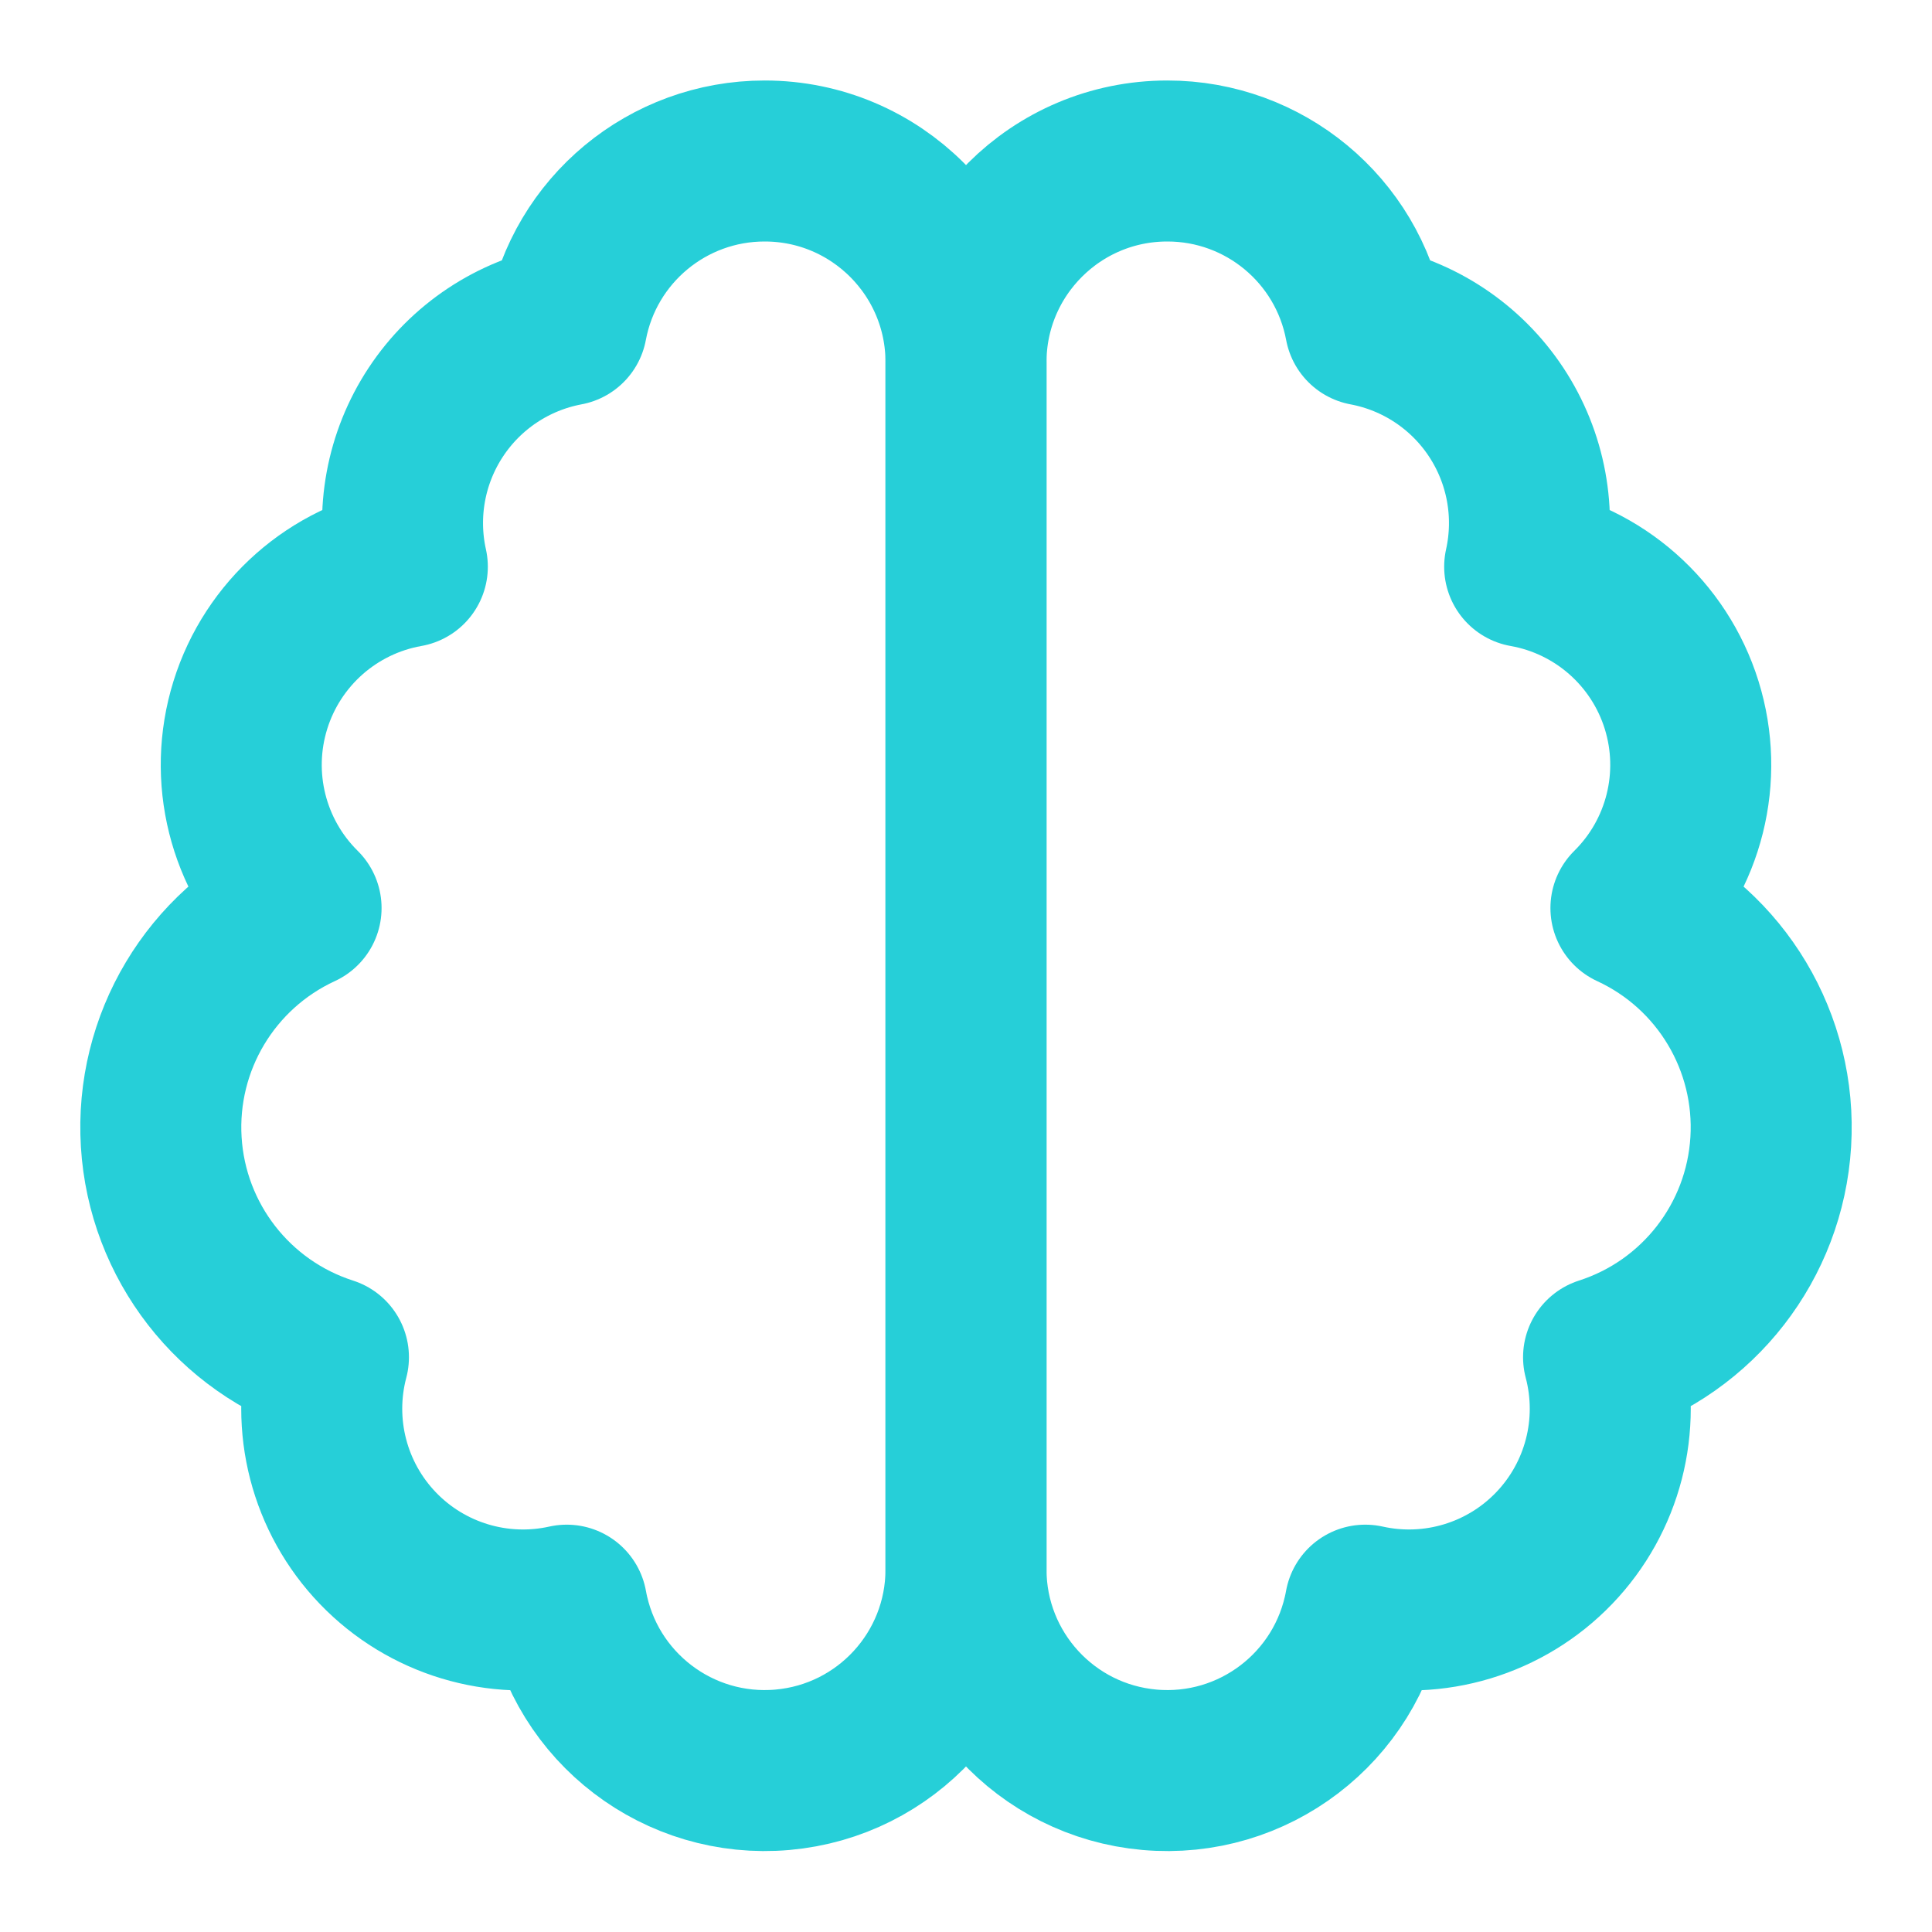
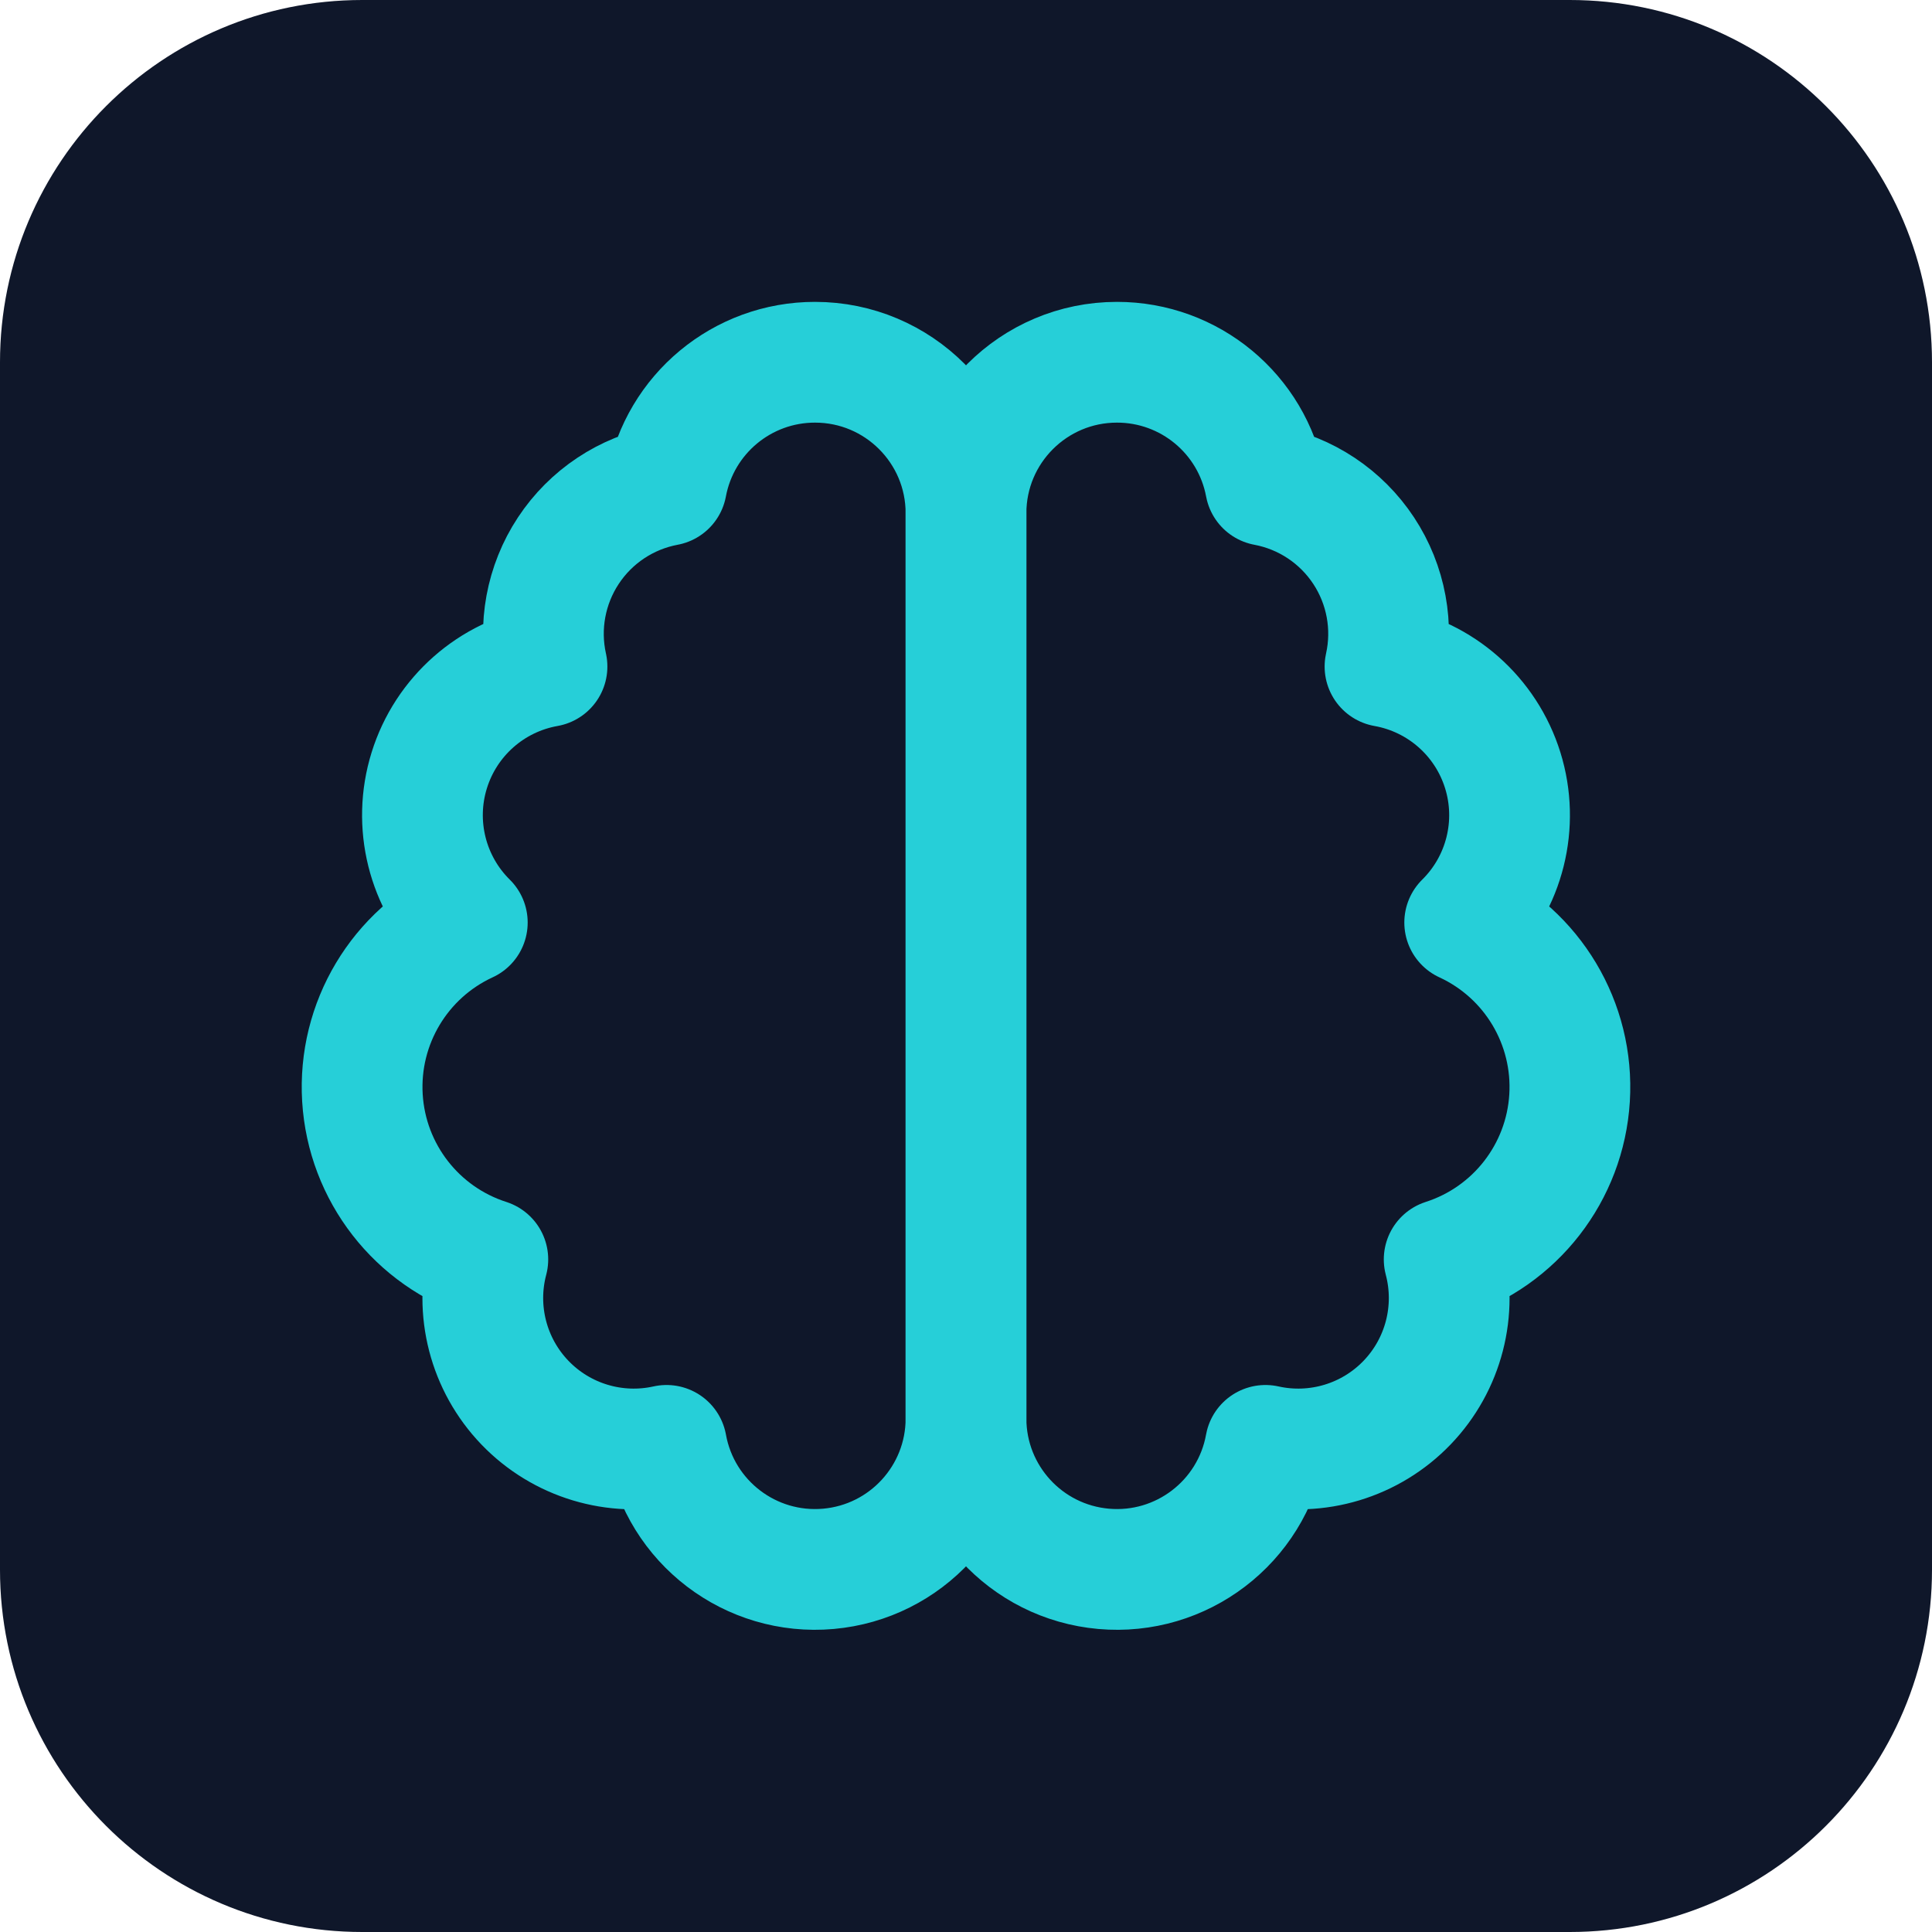
- <svg xmlns="http://www.w3.org/2000/svg" width="24" height="24" viewBox="0 0 24 24" fill="none" stroke="#26cfd8" stroke-width="2" stroke-linecap="round" stroke-linejoin="round">
-   <path d="M9.5 2A2.5 2.5 0 0 1 12 4.5v15a2.5 2.5 0 0 1-4.96.44 2.5 2.5 0 0 1-2.96-3.08 3 3 0 0 1-.34-5.58 2.5 2.5 0 0 1 1.32-4.24 2.5 2.5 0 0 1 1.98-3A2.5 2.5 0 0 1 9.5 2Z" />
-   <path d="M14.5 2A2.5 2.5 0 0 0 12 4.5v15a2.5 2.5 0 0 0 4.96.44 2.5 2.5 0 0 0 2.96-3.08 3 3 0 0 0 .34-5.58 2.5 2.5 0 0 0-1.32-4.24 2.5 2.5 0 0 0-1.98-3A2.5 2.5 0 0 0 14.5 2Z" />
+ <svg xmlns="http://www.w3.org/2000/svg" width="32" height="32" viewBox="0 0 32 32">
+   <rect width="32" height="32" rx="6" fill="#0f172a" />
+   <g transform="translate(4, 4)" fill="none" stroke="#26cfd8" stroke-width="2" stroke-linecap="round" stroke-linejoin="round">
+     <path d="M9.5 2A2.5 2.5 0 0 1 12 4.5v15a2.5 2.5 0 0 1-4.96.44 2.5 2.5 0 0 1-2.96-3.08 3 3 0 0 1-.34-5.58 2.5 2.5 0 0 1 1.32-4.24 2.5 2.5 0 0 1 1.98-3A2.5 2.5 0 0 1 9.5 2Z" />
+     <path d="M14.5 2A2.5 2.5 0 0 0 12 4.5v15a2.5 2.5 0 0 0 4.96.44 2.5 2.5 0 0 0 2.96-3.08 3 3 0 0 0 .34-5.58 2.5 2.5 0 0 0-1.32-4.24 2.5 2.5 0 0 0-1.98-3A2.5 2.5 0 0 0 14.5 2Z" />
+   </g>
</svg>
